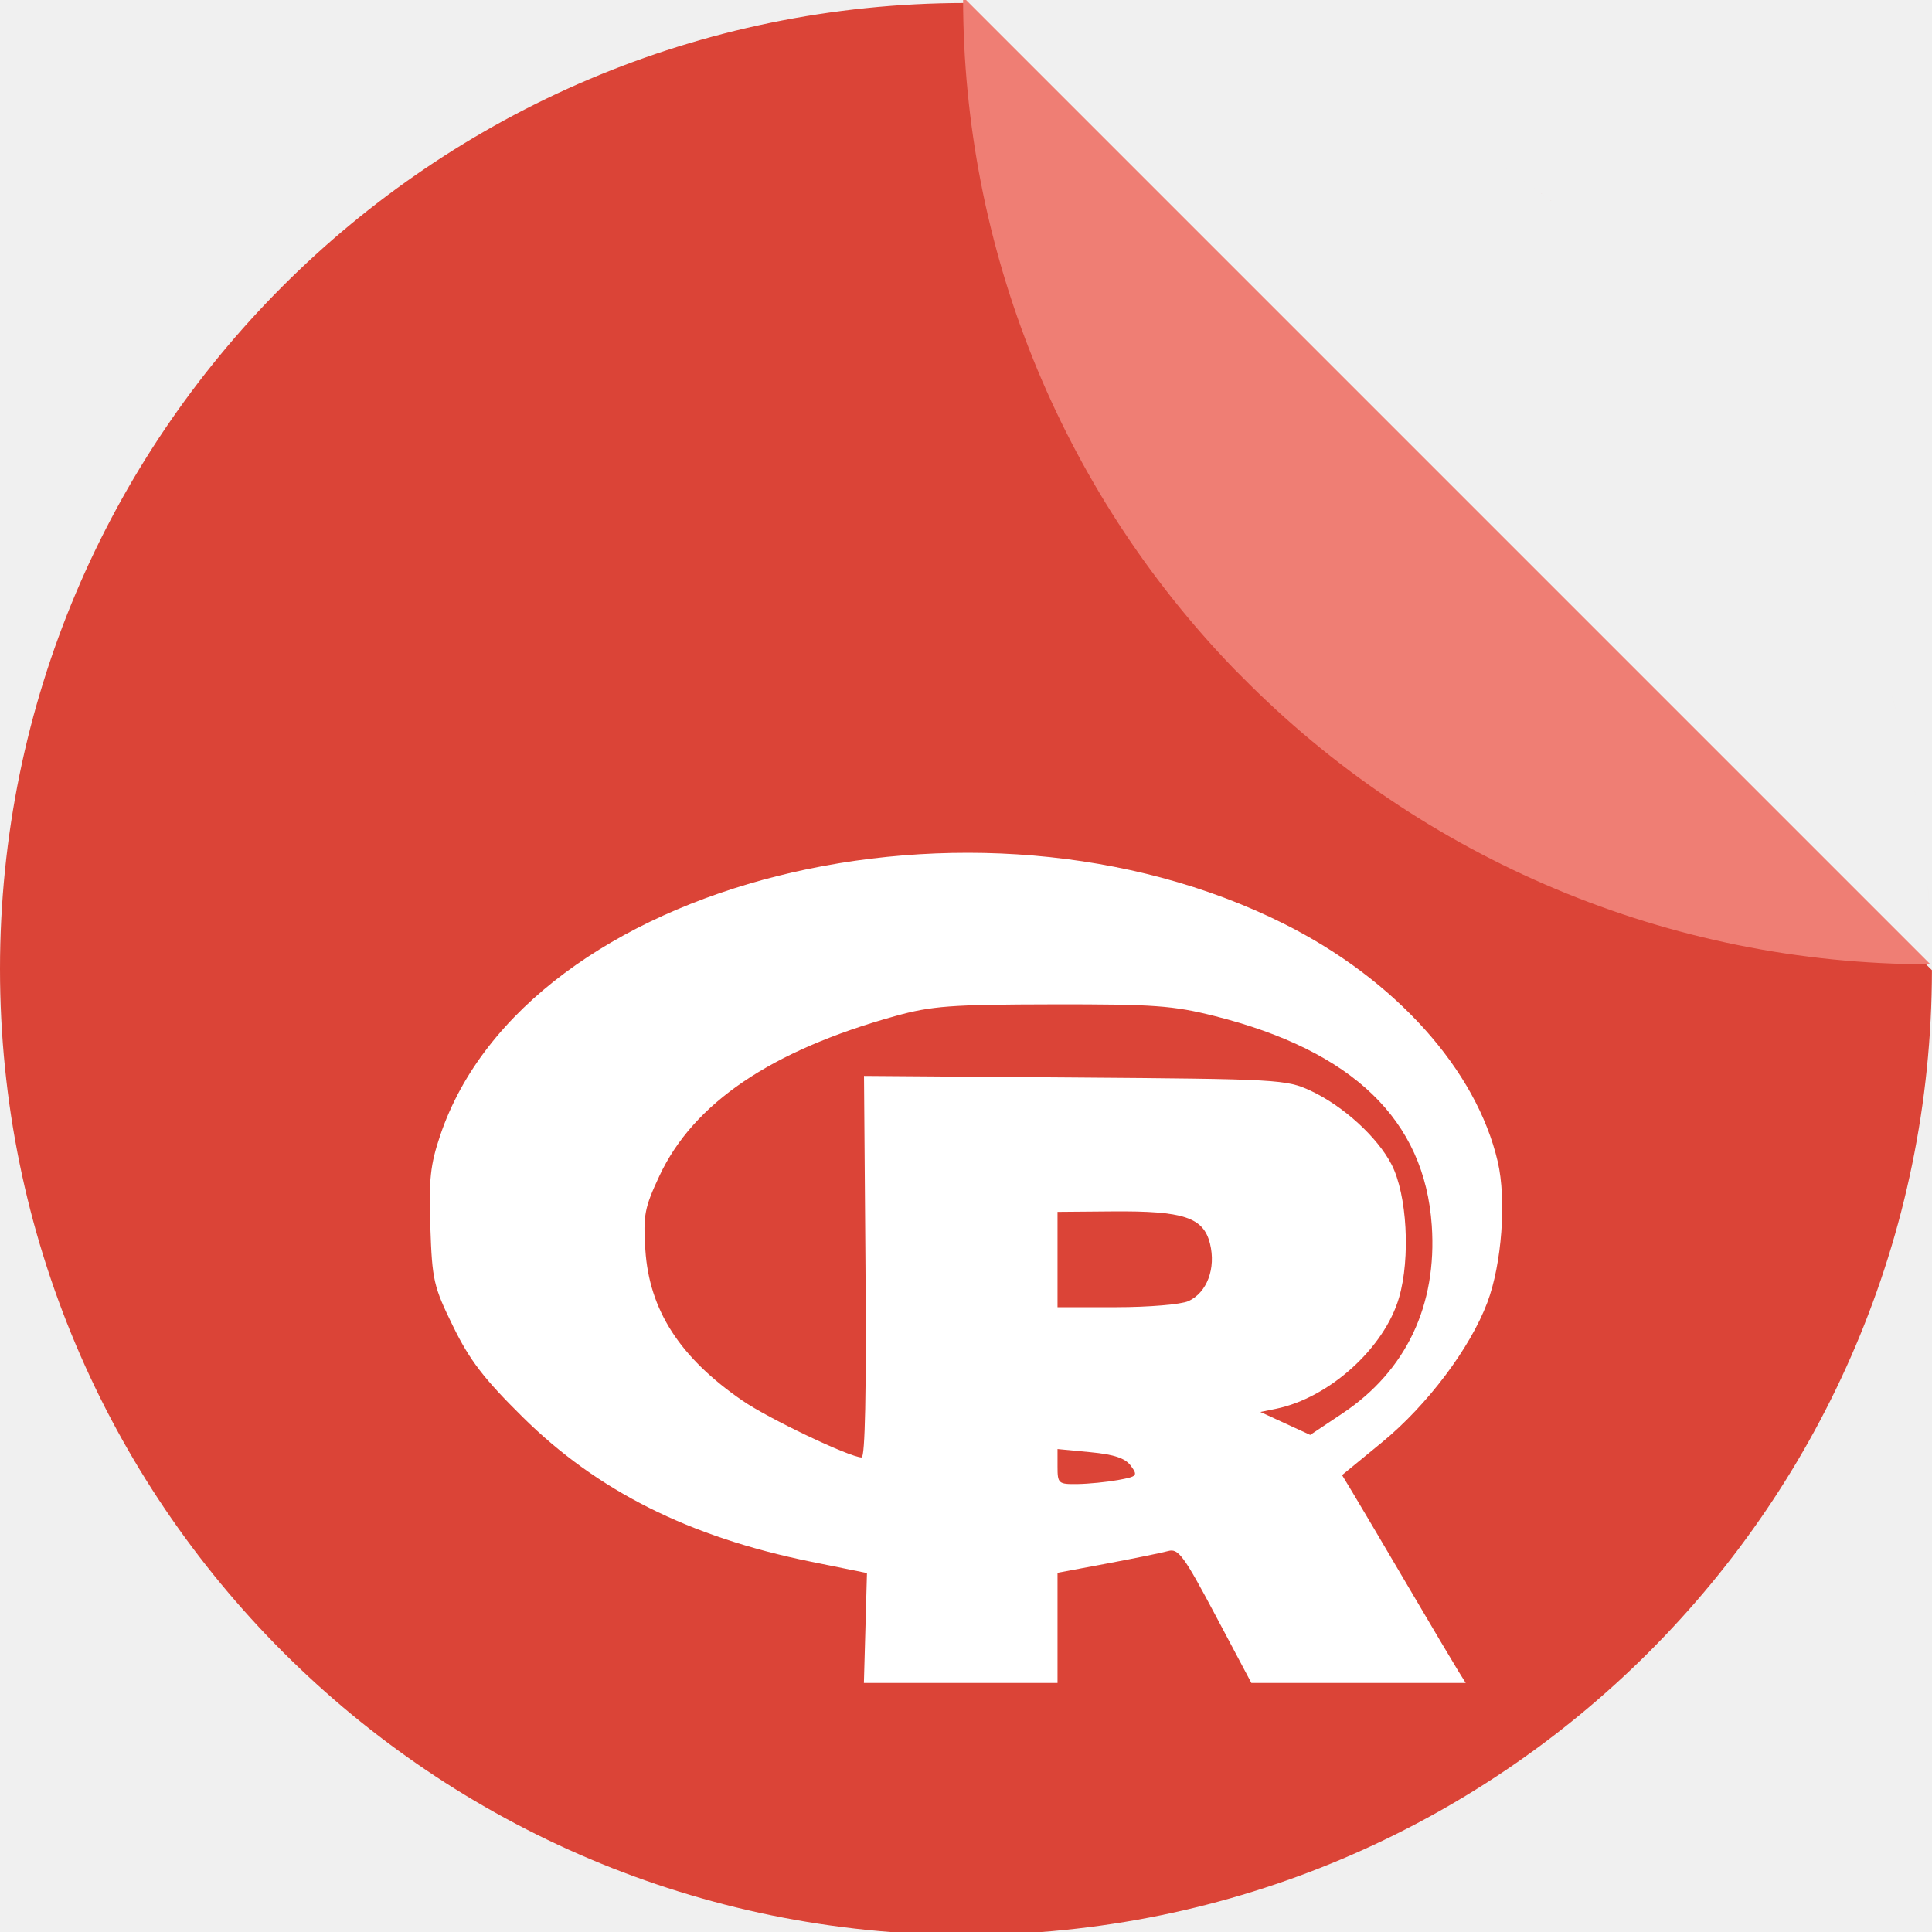
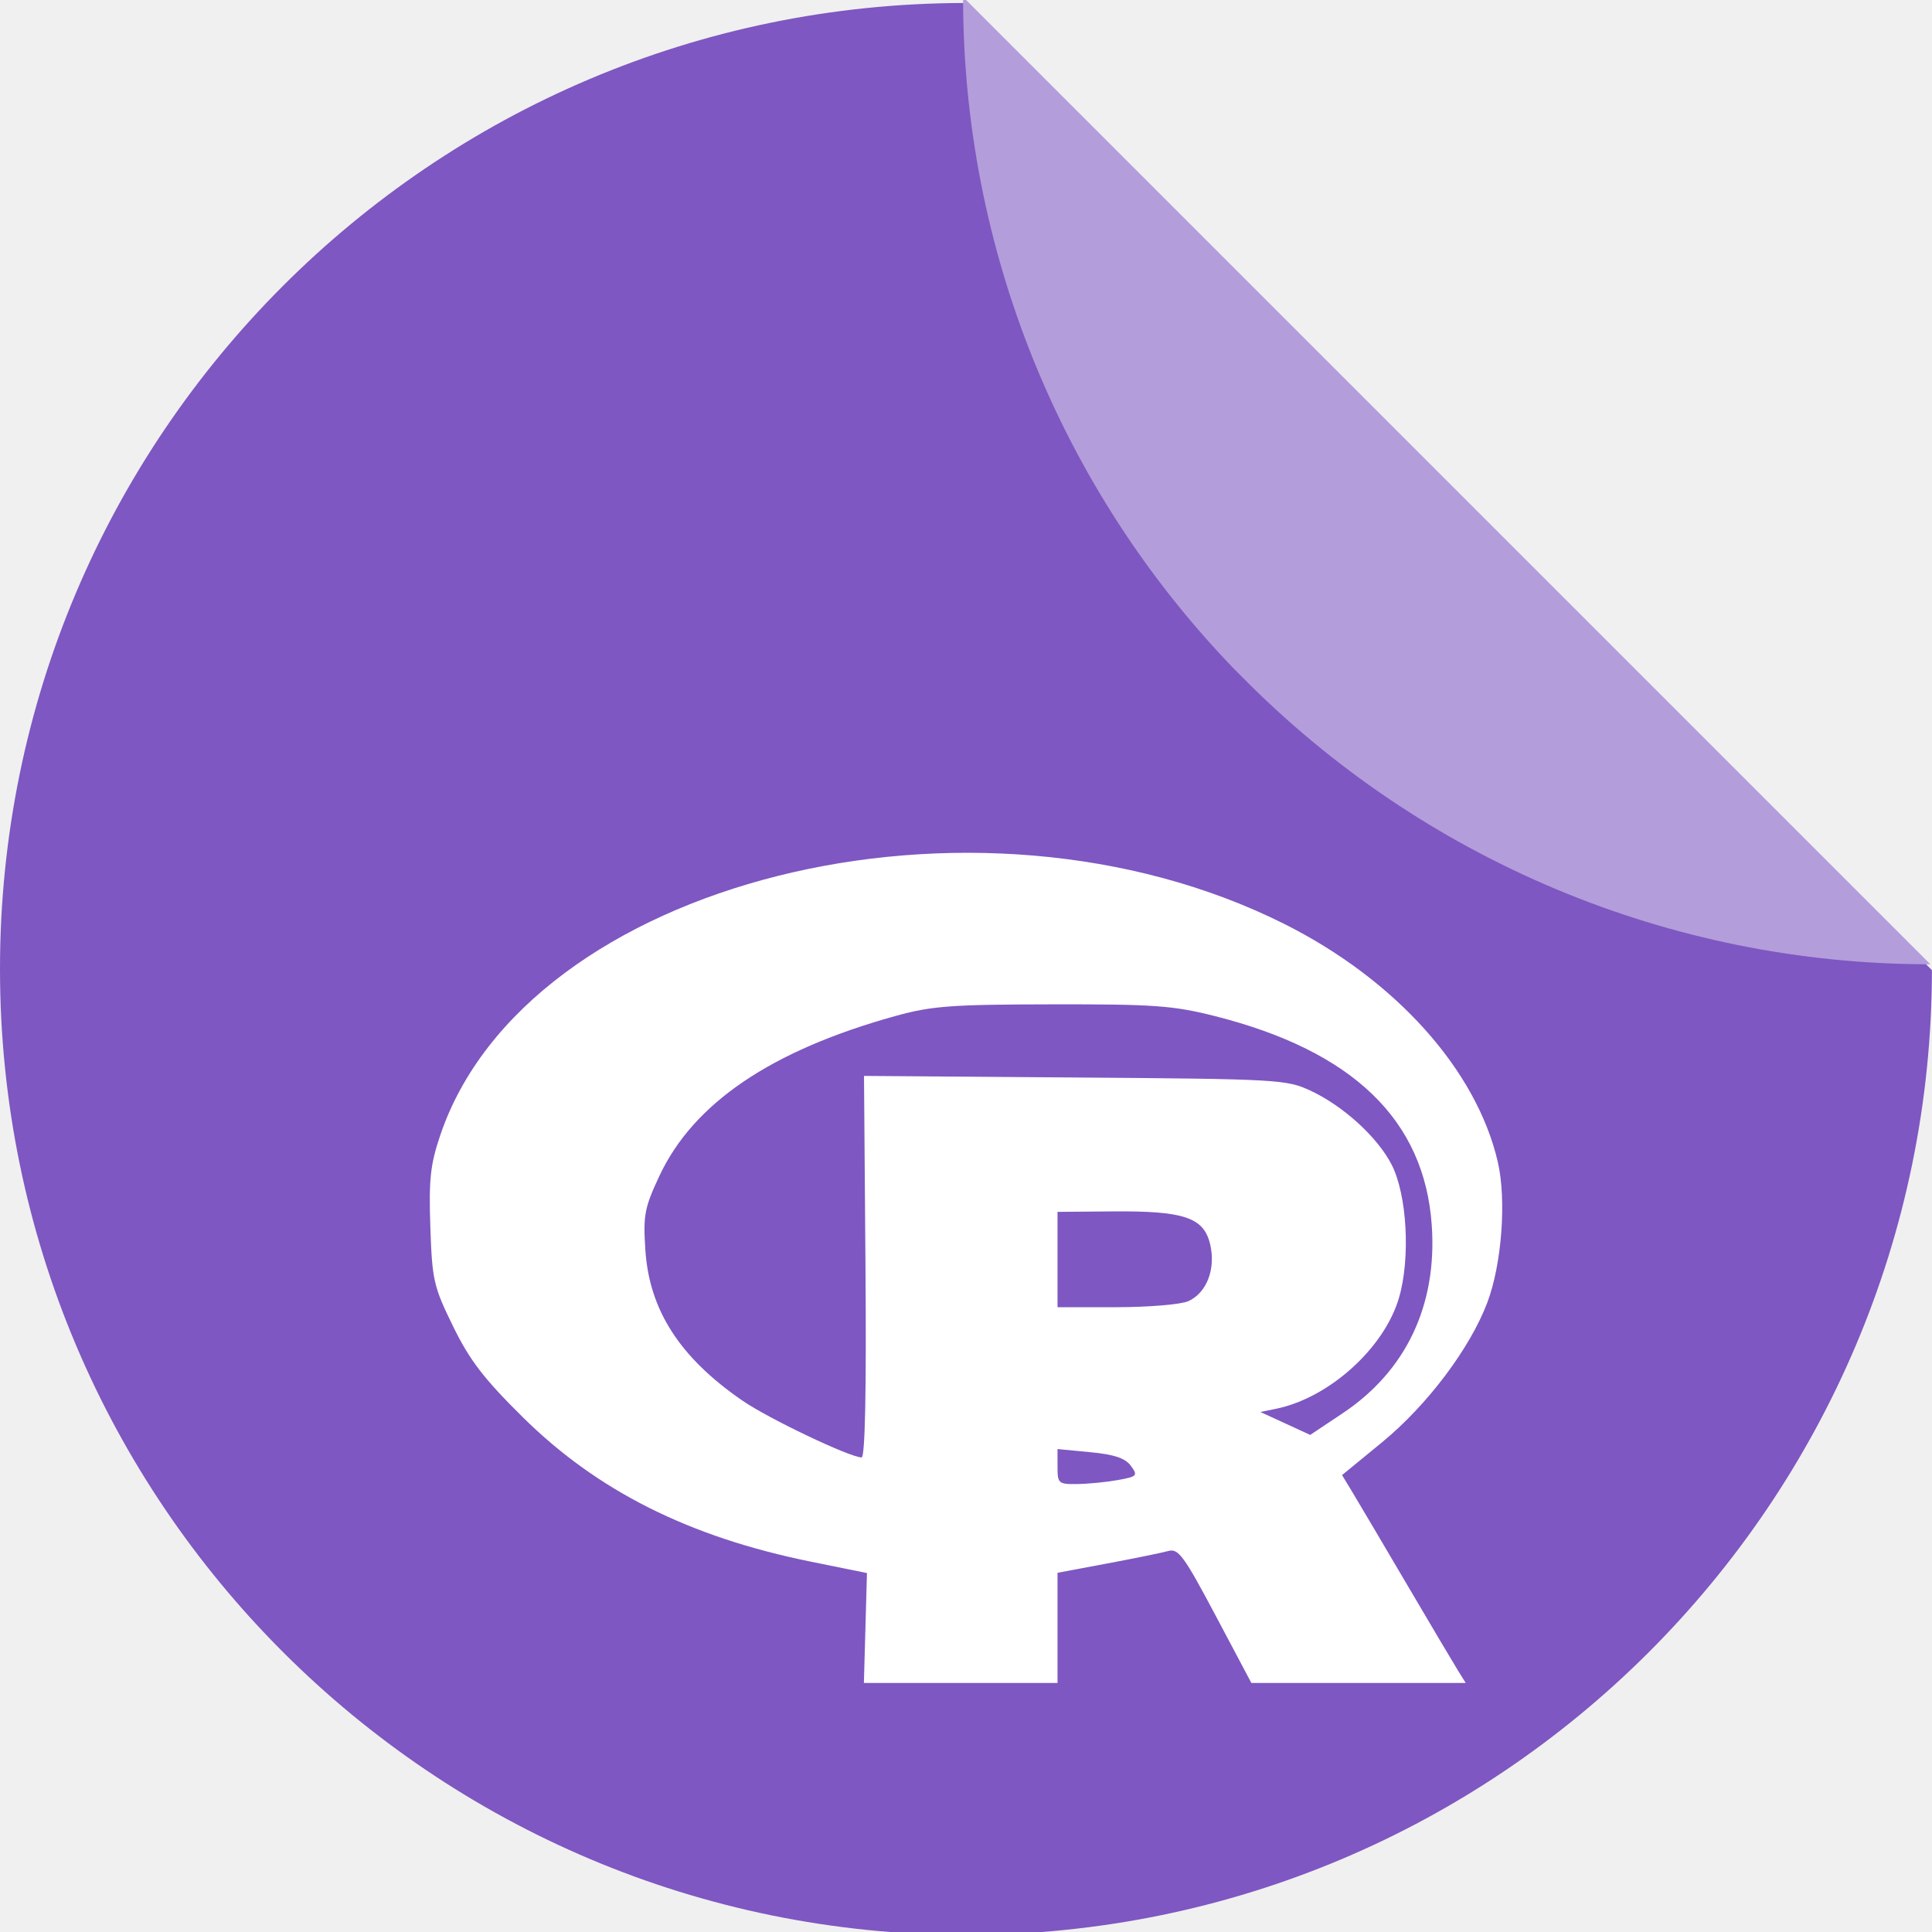
<svg xmlns="http://www.w3.org/2000/svg" version="1.1" id="svg2" viewBox="0 0 256 256" height="256" width="256">
  <defs id="defs4">
    <filter style="color-interpolation-filters:sRGB;" id="filter4301">
      <feFlood flood-opacity="0.498" flood-color="rgb(0,0,0)" result="flood" id="feFlood4303" />
      <feComposite in="flood" in2="SourceGraphic" operator="in" result="composite1" id="feComposite4305" />
      <feGaussianBlur in="composite1" stdDeviation="3.7" result="blur" id="feGaussianBlur4307" />
      <feOffset dx="3.8" dy="3.7" result="offset" id="feOffset4309" />
      <feComposite in="SourceGraphic" in2="offset" operator="over" result="composite2" id="feComposite4311" />
    </filter>
    <clipPath id="clipPath4266" clipPathUnits="userSpaceOnUse">
-       <path id="path4268" d="m 153.387,796.848 -105.781,0 c -7.804,0 -14.088,6.282 -14.088,14.086 l 0,227.34 c 0,7.804 6.284,14.088 14.088,14.088 l 165.162,0 c 7.804,0 14.086,-6.284 14.086,-14.088 l 0,-154.822 -73.467,-86.604 z" style="fill:#db4437;fill-opacity:1" />
+       <path id="path4268" d="m 153.387,796.848 -105.781,0 c -7.804,0 -14.088,6.282 -14.088,14.086 l 0,227.34 c 0,7.804 6.284,14.088 14.088,14.088 l 165.162,0 c 7.804,0 14.086,-6.284 14.086,-14.088 l 0,-154.822 -73.467,-86.604 z" style="fill:#7e57c2;fill-opacity:1" />
    </clipPath>
    <clipPath clipPathUnits="userSpaceOnUse" id="clipPath6136">
-       <path id="path6138" d="m 151.201,796.848 -105.781,0 c -7.804,0 -14.088,6.282 -14.088,14.086 l 0,227.34 c 0,7.804 6.284,14.088 14.088,14.088 l 165.162,0 c 7.804,0 14.086,-6.284 14.086,-14.088 l 0,-154.822 -73.467,-86.604 z" style="fill:#db4437;fill-opacity:1" />
+       <path id="path6138" d="m 151.201,796.848 -105.781,0 c -7.804,0 -14.088,6.282 -14.088,14.086 l 0,227.34 c 0,7.804 6.284,14.088 14.088,14.088 l 165.162,0 c 7.804,0 14.086,-6.284 14.086,-14.088 l 0,-154.822 -73.467,-86.604 z" style="fill:#7e57c2;fill-opacity:1" />
    </clipPath>
    <clipPath id="clipPath4461" clipPathUnits="userSpaceOnUse">
-       <path id="path4463" d="m 152.173,796.363 -105.781,0 c -7.804,0 -14.088,6.282 -14.088,14.086 l 0,227.34 c 0,7.804 6.284,14.088 14.088,14.088 l 165.162,0 c 7.804,0 14.086,-6.284 14.086,-14.088 l 0,-154.822 -73.467,-86.604 z" style="fill:#db4437;fill-opacity:1" />
+       <path id="path4463" d="m 152.173,796.363 -105.781,0 c -7.804,0 -14.088,6.282 -14.088,14.086 l 0,227.34 c 0,7.804 6.284,14.088 14.088,14.088 l 165.162,0 c 7.804,0 14.086,-6.284 14.086,-14.088 l 0,-154.822 -73.467,-86.604 z" style="fill:#7e57c2;fill-opacity:1" />
    </clipPath>
    <clipPath clipPathUnits="userSpaceOnUse" id="clipPath4484">
      <g transform="translate(0,0.389985)" id="g4486">
-         <path id="path4488" d="M 127.836,796.368 A 128,128 0 0 0 0,924.362 128,128 0 0 0 128,1052.362 128,128 0 0 0 255.992,924.524 L 127.836,796.368 Z m 12.424,0.607 a 128,128 0 0 1 7.768,1.121 128,128 0 0 0 -7.768,-1.121 z m 12.588,1.85 a 128,128 0 0 1 8.422,2.09 128,128 0 0 0 -8.422,-2.09 z m 12.363,3.098 a 128,128 0 0 1 8.945,3.197 128,128 0 0 0 -8.945,-3.197 z m 11.984,4.305 a 128,128 0 0 1 9.344,4.439 128,128 0 0 0 -9.344,-4.439 z m 11.498,5.479 a 128,128 0 0 1 9.494,5.734 128,128 0 0 0 -9.494,-5.734 z m 10.906,6.6 a 128,128 0 0 1 9.66,7.244 128,128 0 0 0 -9.66,-7.244 z m 10.178,7.639 a 128,128 0 0 1 9.389,8.629 128,128 0 0 0 -9.389,-8.629 z m 9.389,8.629 0.98,0.98 a 128,128 0 0 0 -0.98,-0.98 z m 7.65,8.572 a 128,128 0 0 1 4.504,5.922 128,128 0 0 0 -4.504,-5.922 z m 7.639,10.305 a 128,128 0 0 1 3.811,6.213 128,128 0 0 0 -3.811,-6.213 z m 6.576,11.031 a 128,128 0 0 1 3.082,6.377 128,128 0 0 0 -3.082,-6.377 z m 5.438,11.639 a 128,128 0 0 1 2.377,6.508 128,128 0 0 0 -2.377,-6.508 z m 4.232,12.094 a 128,128 0 0 1 1.686,6.594 128,128 0 0 0 -1.686,-6.594 z m 3.008,12.486 a 128,128 0 0 1 0.99,6.539 128,128 0 0 0 -0.99,-6.539 z m 1.74,12.711 A 128,128 0 0 1 256,924.362 128,128 0 0 0 255.449,913.411 Z" style="fill:#db4437;fill-opacity:1" />
-         <path id="path4490" d="m 255.614,923.744 a 128,128 0 0 0 0.164,-0.006 L 127.622,795.582 a 128,128 0 0 0 -0.008,0.162 128,128 0 0 0 35.854,88.809 l 0.98,0.98 a 128,128 0 0 0 91.166,38.211 z" style="fill:#ef7e74;fill-opacity:1" />
+         <path id="path4488" d="M 127.836,796.368 A 128,128 0 0 0 0,924.362 128,128 0 0 0 128,1052.362 128,128 0 0 0 255.992,924.524 L 127.836,796.368 Z m 12.424,0.607 a 128,128 0 0 1 7.768,1.121 128,128 0 0 0 -7.768,-1.121 z m 12.588,1.85 a 128,128 0 0 1 8.422,2.09 128,128 0 0 0 -8.422,-2.09 z m 12.363,3.098 a 128,128 0 0 1 8.945,3.197 128,128 0 0 0 -8.945,-3.197 z m 11.984,4.305 a 128,128 0 0 1 9.344,4.439 128,128 0 0 0 -9.344,-4.439 z m 11.498,5.479 a 128,128 0 0 1 9.494,5.734 128,128 0 0 0 -9.494,-5.734 z m 10.906,6.6 a 128,128 0 0 1 9.66,7.244 128,128 0 0 0 -9.66,-7.244 z m 10.178,7.639 a 128,128 0 0 1 9.389,8.629 128,128 0 0 0 -9.389,-8.629 z m 9.389,8.629 0.98,0.98 a 128,128 0 0 0 -0.98,-0.98 z m 7.65,8.572 a 128,128 0 0 1 4.504,5.922 128,128 0 0 0 -4.504,-5.922 z m 7.639,10.305 a 128,128 0 0 1 3.811,6.213 128,128 0 0 0 -3.811,-6.213 z m 6.576,11.031 a 128,128 0 0 1 3.082,6.377 128,128 0 0 0 -3.082,-6.377 z m 5.438,11.639 a 128,128 0 0 1 2.377,6.508 128,128 0 0 0 -2.377,-6.508 z m 4.232,12.094 a 128,128 0 0 1 1.686,6.594 128,128 0 0 0 -1.686,-6.594 z m 3.008,12.486 a 128,128 0 0 1 0.99,6.539 128,128 0 0 0 -0.99,-6.539 z m 1.74,12.711 A 128,128 0 0 1 256,924.362 128,128 0 0 0 255.449,913.411 Z" style="fill:#7e57c2;fill-opacity:1" />
+         <path id="path4490" d="m 255.614,923.744 a 128,128 0 0 0 0.164,-0.006 L 127.622,795.582 a 128,128 0 0 0 -0.008,0.162 128,128 0 0 0 35.854,88.809 l 0.98,0.98 a 128,128 0 0 0 91.166,38.211 z" style="fill:#b39ddb;fill-opacity:1" />
      </g>
    </clipPath>
  </defs>
  <g id="layer1" transform="translate(0,-796.3621)">
    <g id="g4277" transform="translate(0,0.389985)">
-       <path style="fill:#db4437;fill-opacity:1" d="M 127.836,796.368 A 128,128 0 0 0 0,924.362 128,128 0 0 0 128,1052.362 128,128 0 0 0 255.992,924.524 L 127.836,796.368 Z m 12.424,0.607 a 128,128 0 0 1 7.768,1.121 128,128 0 0 0 -7.768,-1.121 z m 12.588,1.85 a 128,128 0 0 1 8.422,2.09 128,128 0 0 0 -8.422,-2.09 z m 12.363,3.098 a 128,128 0 0 1 8.945,3.197 128,128 0 0 0 -8.945,-3.197 z m 11.984,4.305 a 128,128 0 0 1 9.344,4.439 128,128 0 0 0 -9.344,-4.439 z m 11.498,5.479 a 128,128 0 0 1 9.494,5.734 128,128 0 0 0 -9.494,-5.734 z m 10.906,6.6 a 128,128 0 0 1 9.66,7.244 128,128 0 0 0 -9.66,-7.244 z m 10.178,7.639 a 128,128 0 0 1 9.389,8.629 128,128 0 0 0 -9.389,-8.629 z m 9.389,8.629 0.98,0.98 a 128,128 0 0 0 -0.98,-0.98 z m 7.65,8.572 a 128,128 0 0 1 4.504,5.922 128,128 0 0 0 -4.504,-5.922 z m 7.639,10.305 a 128,128 0 0 1 3.811,6.213 128,128 0 0 0 -3.811,-6.213 z m 6.576,11.031 a 128,128 0 0 1 3.082,6.377 128,128 0 0 0 -3.082,-6.377 z m 5.438,11.639 a 128,128 0 0 1 2.377,6.508 128,128 0 0 0 -2.377,-6.508 z m 4.232,12.094 a 128,128 0 0 1 1.686,6.594 128,128 0 0 0 -1.686,-6.594 z m 3.008,12.486 a 128,128 0 0 1 0.99,6.539 128,128 0 0 0 -0.99,-6.539 z m 1.74,12.711 A 128,128 0 0 1 256,924.362 128,128 0 0 0 255.449,913.411 Z" id="path4957" />
-       <path style="fill:#ef7e74;fill-opacity:1" d="m 255.614,923.744 a 128,128 0 0 0 0.164,-0.006 L 127.622,795.582 a 128,128 0 0 0 -0.008,0.162 128,128 0 0 0 35.854,88.809 l 0.98,0.98 a 128,128 0 0 0 91.166,38.211 z" id="rect4961" />
+       <path style="fill:#7e57c2;fill-opacity:1" d="M 127.836,796.368 A 128,128 0 0 0 0,924.362 128,128 0 0 0 128,1052.362 128,128 0 0 0 255.992,924.524 L 127.836,796.368 Z m 12.424,0.607 a 128,128 0 0 1 7.768,1.121 128,128 0 0 0 -7.768,-1.121 z m 12.588,1.85 a 128,128 0 0 1 8.422,2.09 128,128 0 0 0 -8.422,-2.09 z m 12.363,3.098 a 128,128 0 0 1 8.945,3.197 128,128 0 0 0 -8.945,-3.197 z m 11.984,4.305 a 128,128 0 0 1 9.344,4.439 128,128 0 0 0 -9.344,-4.439 z m 11.498,5.479 a 128,128 0 0 1 9.494,5.734 128,128 0 0 0 -9.494,-5.734 z m 10.906,6.6 a 128,128 0 0 1 9.66,7.244 128,128 0 0 0 -9.66,-7.244 z m 10.178,7.639 a 128,128 0 0 1 9.389,8.629 128,128 0 0 0 -9.389,-8.629 z m 9.389,8.629 0.98,0.98 a 128,128 0 0 0 -0.98,-0.98 z m 7.65,8.572 a 128,128 0 0 1 4.504,5.922 128,128 0 0 0 -4.504,-5.922 z m 7.639,10.305 a 128,128 0 0 1 3.811,6.213 128,128 0 0 0 -3.811,-6.213 z m 6.576,11.031 a 128,128 0 0 1 3.082,6.377 128,128 0 0 0 -3.082,-6.377 z m 5.438,11.639 a 128,128 0 0 1 2.377,6.508 128,128 0 0 0 -2.377,-6.508 z m 4.232,12.094 a 128,128 0 0 1 1.686,6.594 128,128 0 0 0 -1.686,-6.594 z m 3.008,12.486 a 128,128 0 0 1 0.99,6.539 128,128 0 0 0 -0.99,-6.539 z m 1.74,12.711 A 128,128 0 0 1 256,924.362 128,128 0 0 0 255.449,913.411 Z" id="path4957" />
+       <path style="fill:#b39ddb;fill-opacity:1" d="m 255.614,923.744 a 128,128 0 0 0 0.164,-0.006 L 127.622,795.582 a 128,128 0 0 0 -0.008,0.162 128,128 0 0 0 35.854,88.809 l 0.98,0.98 a 128,128 0 0 0 91.166,38.211 z" id="rect4961" />
    </g>
    <path id="path4217" d="m 114.674,1012.081 0.203,-7.281 -7.468,-1.516 c -16.1,-3.269 -28.245,-9.362 -38.13,-19.13 -5.171,-5.11 -7.035,-7.539 -9.24,-12.041 -2.586,-5.281 -2.777,-6.117 -3.016,-13.158 -0.214,-6.309 -0.004,-8.264 1.304,-12.143 11.375,-33.745 70.705,-48.619 111.824,-28.035 14.74,7.379 25.469,19.323 28.308,31.513 1.174,5.041 0.544,13.562 -1.382,18.666 -2.288,6.065 -7.97,13.608 -13.944,18.512 l -5.303,4.352 1.34,2.213 c 0.737,1.217 3.974,6.694 7.194,12.17 3.22,5.477 6.304,10.678 6.853,11.558 l 0.999,1.6 -14.202,0 -14.202,0 -4.749,-8.951 c -4.19,-7.897 -4.927,-8.902 -6.263,-8.531 -0.833,0.231 -4.475,0.975 -8.094,1.653 l -6.579,1.233 0,7.298 0,7.298 -12.828,0 -12.828,0 0.203,-7.281 z m 33.488,-19.611 c 2.527,-0.461 2.635,-0.582 1.683,-1.881 -0.741,-1.011 -2.202,-1.502 -5.368,-1.804 l -4.35,-0.416 0,2.338 c 0,2.235 0.118,2.336 2.667,2.297 1.467,-0.023 3.883,-0.263 5.368,-0.533 z m -33.481,-28.263 -0.196,-25.281 27.935,0.209 c 26.986,0.202 28.048,0.262 31.256,1.759 4.322,2.018 8.849,6.149 10.718,9.781 2.047,3.979 2.516,12.367 0.986,17.632 -1.941,6.678 -9.256,13.286 -16.301,14.727 l -2.072,0.424 3.303,1.519 3.303,1.519 4.309,-2.877 c 8.39,-5.602 12.52,-14.312 11.796,-24.875 -0.958,-13.974 -10.442,-23.127 -28.75,-27.747 -5.526,-1.394 -8.054,-1.577 -21.552,-1.555 -13.415,0.022 -15.968,0.213 -20.799,1.554 -16.442,4.565 -26.731,11.54 -31.243,21.181 -1.977,4.225 -2.162,5.199 -1.862,9.798 0.522,7.99 4.556,14.255 12.861,19.976 3.467,2.388 14.208,7.508 15.792,7.528 0.465,0.007 0.643,-8.758 0.516,-25.272 z m 42.79,4.562 c 2.459,-1.12 3.668,-4.341 2.86,-7.613 -0.862,-3.488 -3.483,-4.357 -12.914,-4.277 l -7.29,0.061 0,6.316 0,6.316 7.79,0 c 4.285,0 8.584,-0.362 9.554,-0.804 z" style="fill:#ffffff;fill-opacity:1" />
  </g>
</svg>
